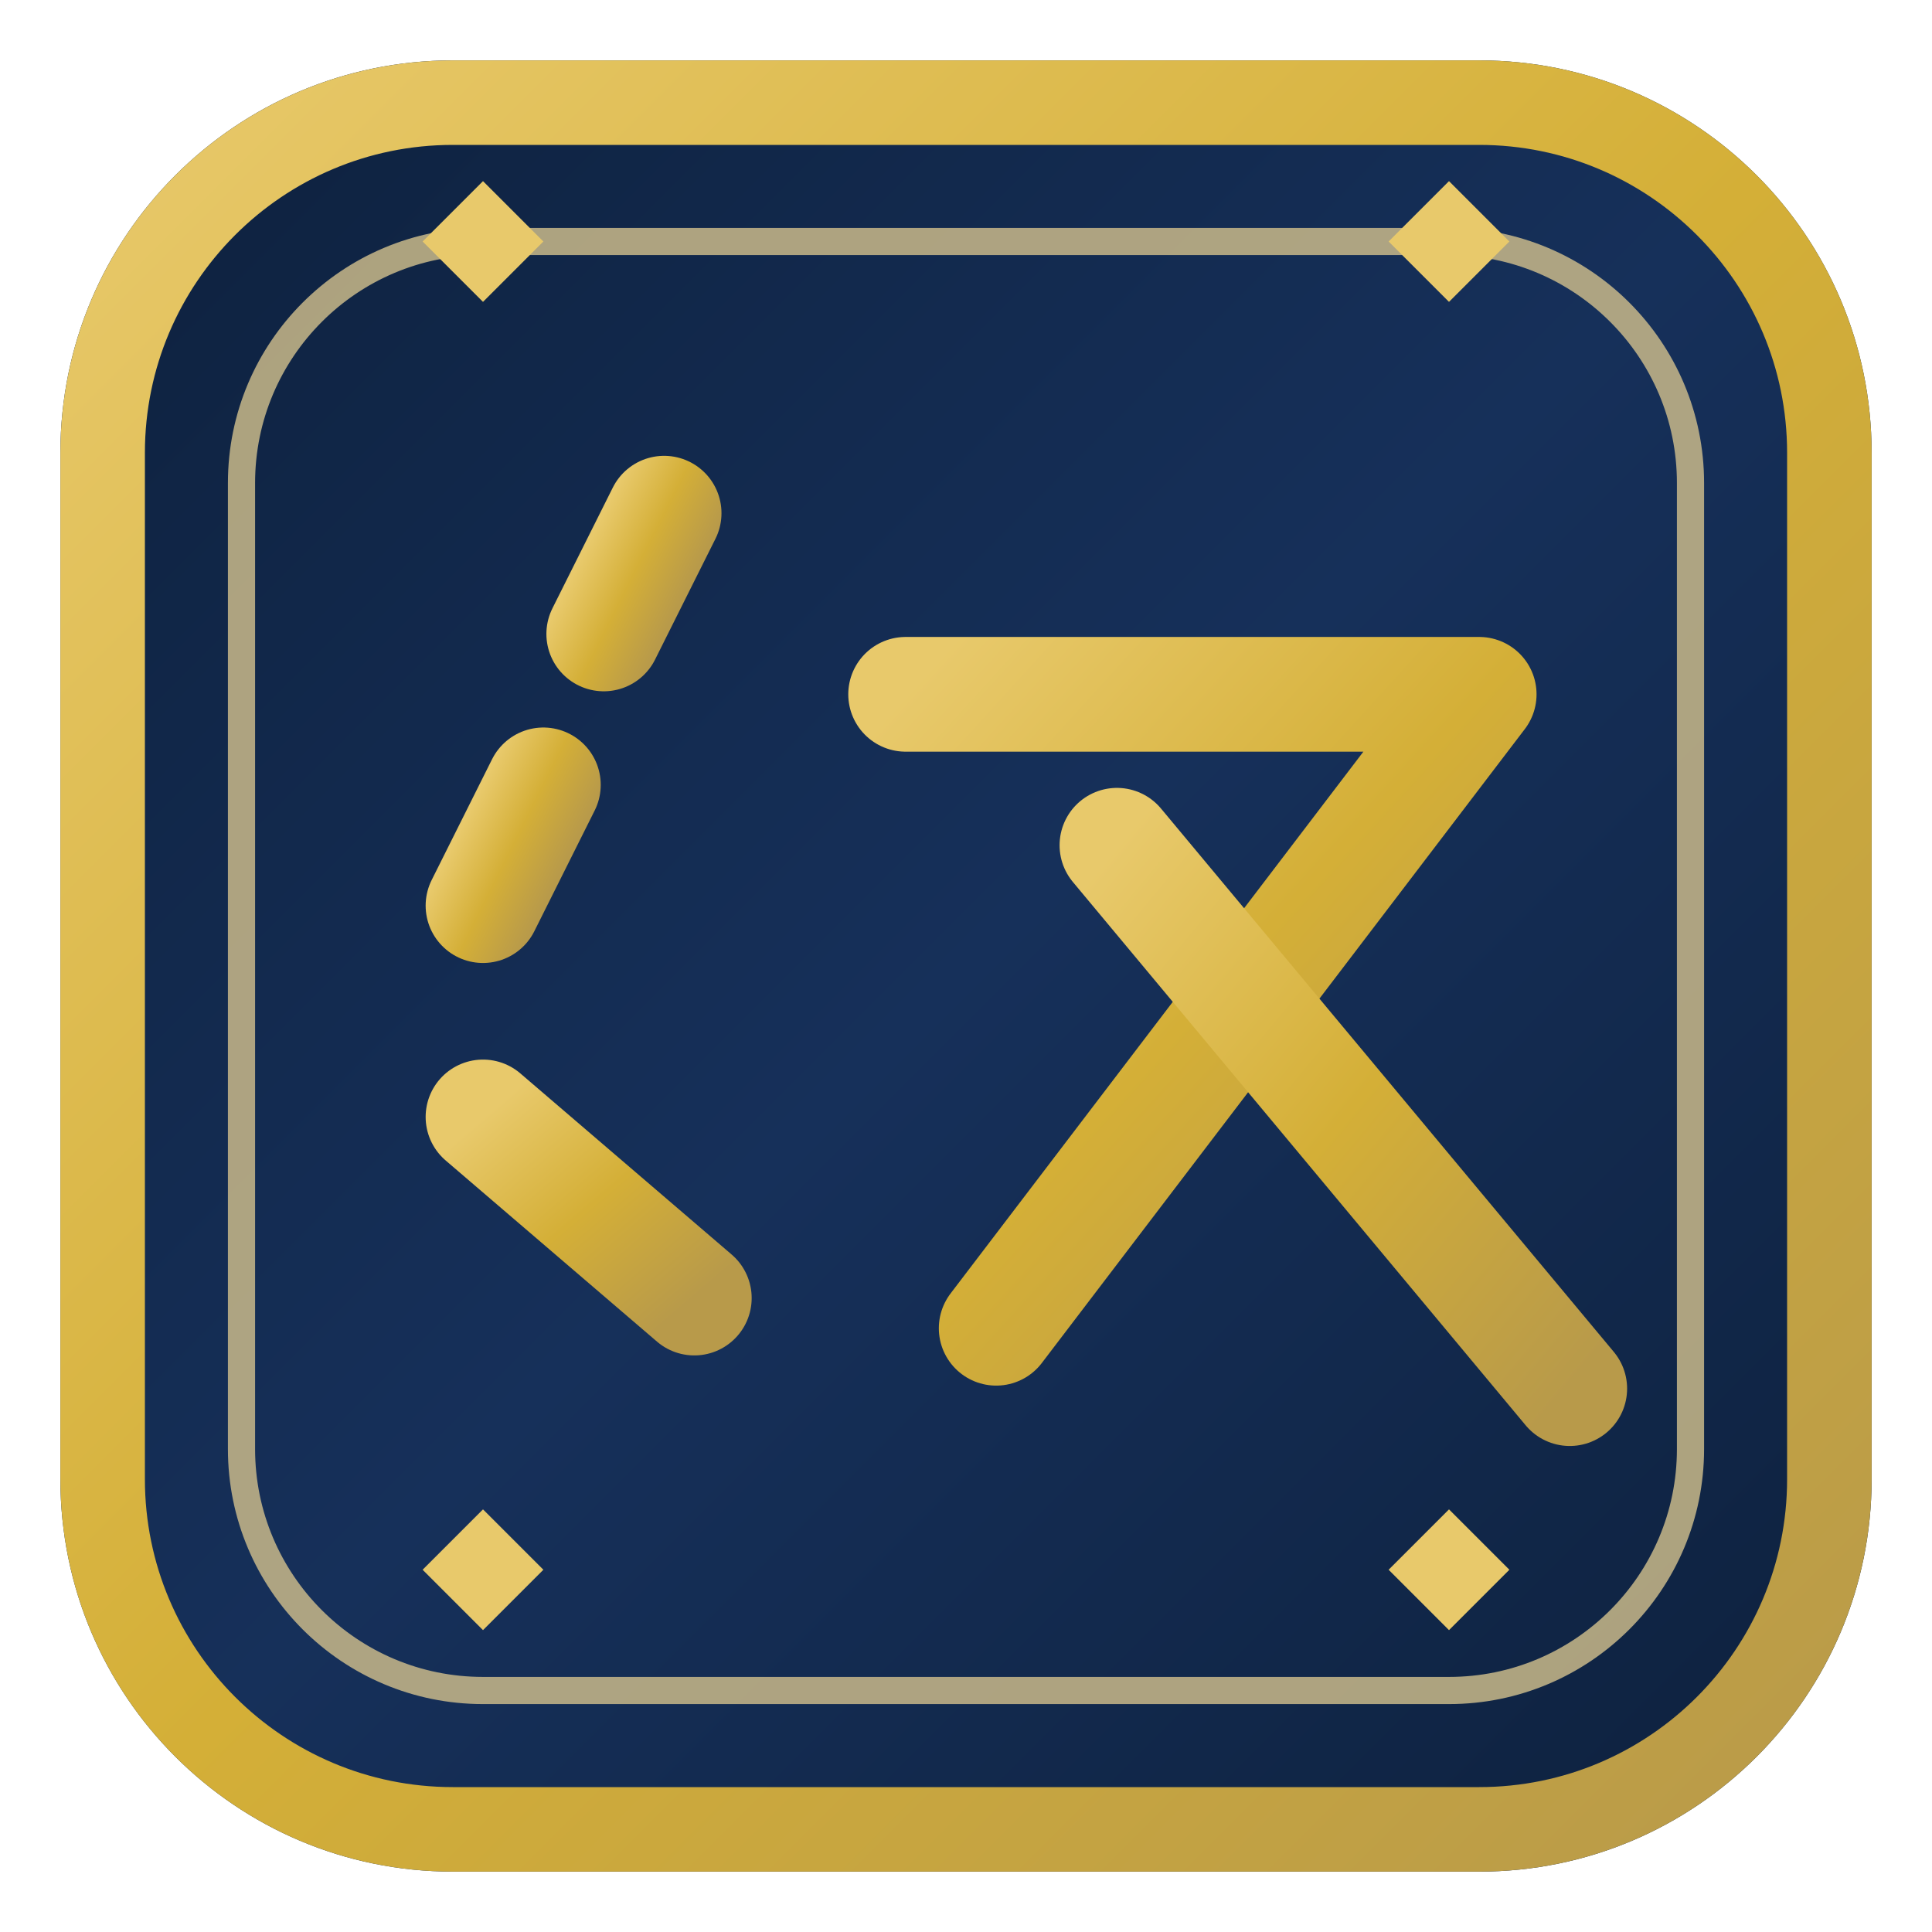
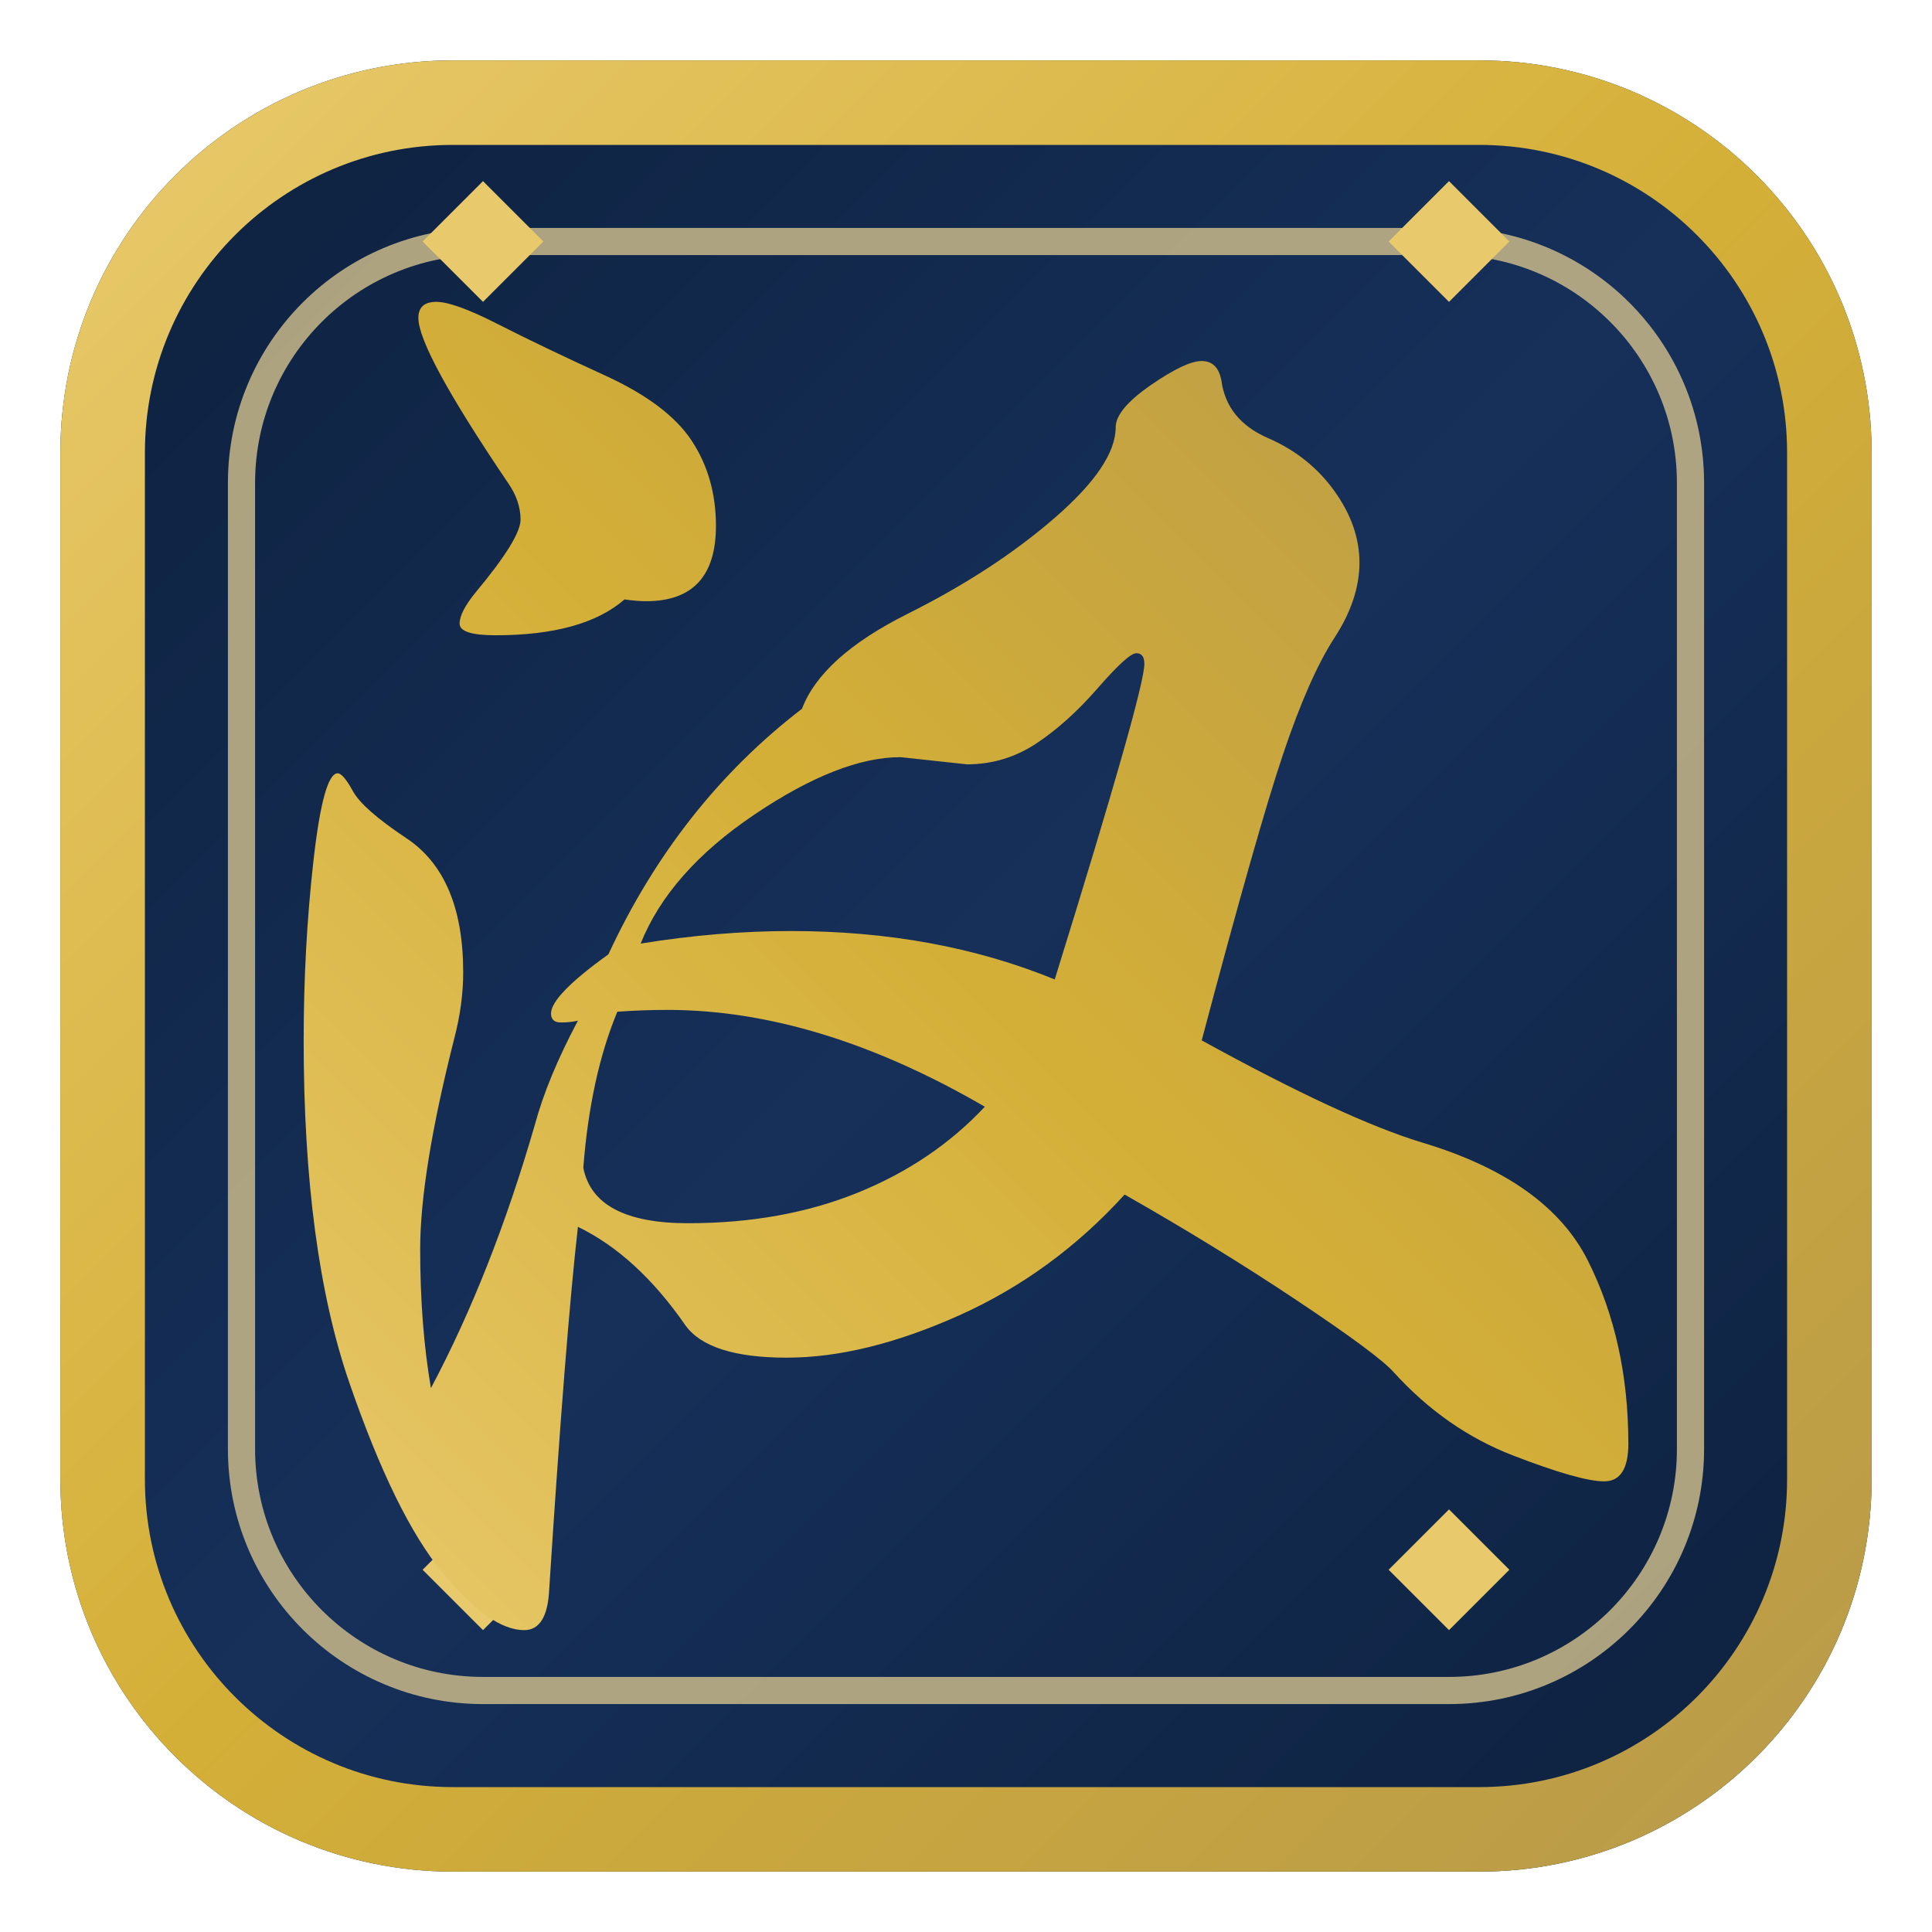
<svg xmlns="http://www.w3.org/2000/svg" viewBox="0 0 64 64" role="img" aria-label="HanziFace">
  <defs>
    <linearGradient id="n" x1="0" y1="0" x2="1" y2="1">
      <stop offset="0" stop-color="#0d203c" />
      <stop offset="0.5" stop-color="#16305a" />
      <stop offset="1" stop-color="#0d203c" />
    </linearGradient>
    <linearGradient id="g" x1="0" y1="0" x2="1" y2="1">
      <stop offset="0" stop-color="#e8c96b" />
      <stop offset="0.5" stop-color="#d4af37" />
      <stop offset="1" stop-color="#b89a4a" />
    </linearGradient>
  </defs>
  <rect x="2" y="2" width="60" height="60" rx="13" fill="url(#n)" />
  <rect x="3.4" y="3.4" width="57.2" height="57.2" rx="11.6" fill="none" stroke="url(#g)" stroke-width="2.8" />
  <rect x="8" y="8" width="48" height="48" rx="8" fill="none" stroke="#c9b98a" stroke-width="0.9" opacity="0.85" />
  <g fill="#e8c96b">
    <path d="M14 8 l2 -2 2 2 -2 2 z" />
    <path d="M46 8 l2 -2 2 2 -2 2 z" />
    <path d="M14 52 l2 -2 2 2 -2 2 z" />
    <path d="M46 52 l2 -2 2 2 -2 2 z" />
  </g>
-   <g fill="none" stroke="url(#g)" stroke-width="3.8" stroke-linecap="round" stroke-linejoin="round">
-     <path d="M22 17 L20 21" />
-     <path d="M18 26 L16 30" />
-     <path d="M16 37 L23 43" />
-     <path d="M30 23 H49 L33 44" />
-     <path d="M37 28 L52 46" />
+   <g transform="translate(1.924,48.359) scale(0.05938,-0.05938)" fill="url(#g)">
+     <path d="M316 480Q293 460 244 460Q224 460 224.0 466.5Q224 473 233 484Q258 514 258.0 524.5Q258 535 251 545Q201 619 201 637Q201 646 211.0 646.0Q221 646 245.5 633.5Q270 621 305.0 605.0Q340 589 353.5 568.5Q367 548 367 521Q367 479 328 479Q323 479 316 480ZM638 234Q718 190 761 177Q831 156 853.5 111.0Q876 66 876 9Q876 -12 862.5 -12.0Q849 -12 811.5 2.5Q774 17 745 49Q736 59 691.0 89.0Q646 119 595 148Q555 104 502.5 80.5Q450 57 406.5 57.0Q363 57 350 75Q323 114 290 130Q283 68 274 -72Q273 -95 260 -95Q241 -95 214.5 -63.0Q188 -31 162.5 43.0Q137 117 137 234Q137 286 142.5 334.5Q148 383 156 383Q159 383 164.5 373.0Q170 363 194 347Q226 326 226 272Q226 254 221 235Q202 160 202.0 117.5Q202 75 208 40Q242 104 266 187Q273 213 290 245Q286 244 280.5 244.0Q275 244 275 249Q275 259 307 282Q346 366 415 419Q426 448 474.0 472.0Q522 496 556.0 525.5Q590 555 590 576Q590 586 609.5 599.5Q629 613 638.0 613.0Q647 613 649 602Q652 580 675.0 570.0Q698 560 712.0 540.5Q726 521 726.0 500.5Q726 480 712.0 458.5Q698 437 683.5 394.0Q669 351 638 234ZM556 268Q606 429 606 444Q606 450 601.5 450.0Q597 450 580.0 430.5Q563 411 545.5 399.5Q528 388 507 388L470 392Q436 392 388.5 360.0Q341 328 325 288Q368 295 409 295Q490 295 556 268ZM517 197Q424 251 340 251Q326 251 312 250Q297 214 293 163Q299 132 351.5 132.0Q404 132 446.0 149.0Q488 166 517 197Z" />
  </g>
</svg>
